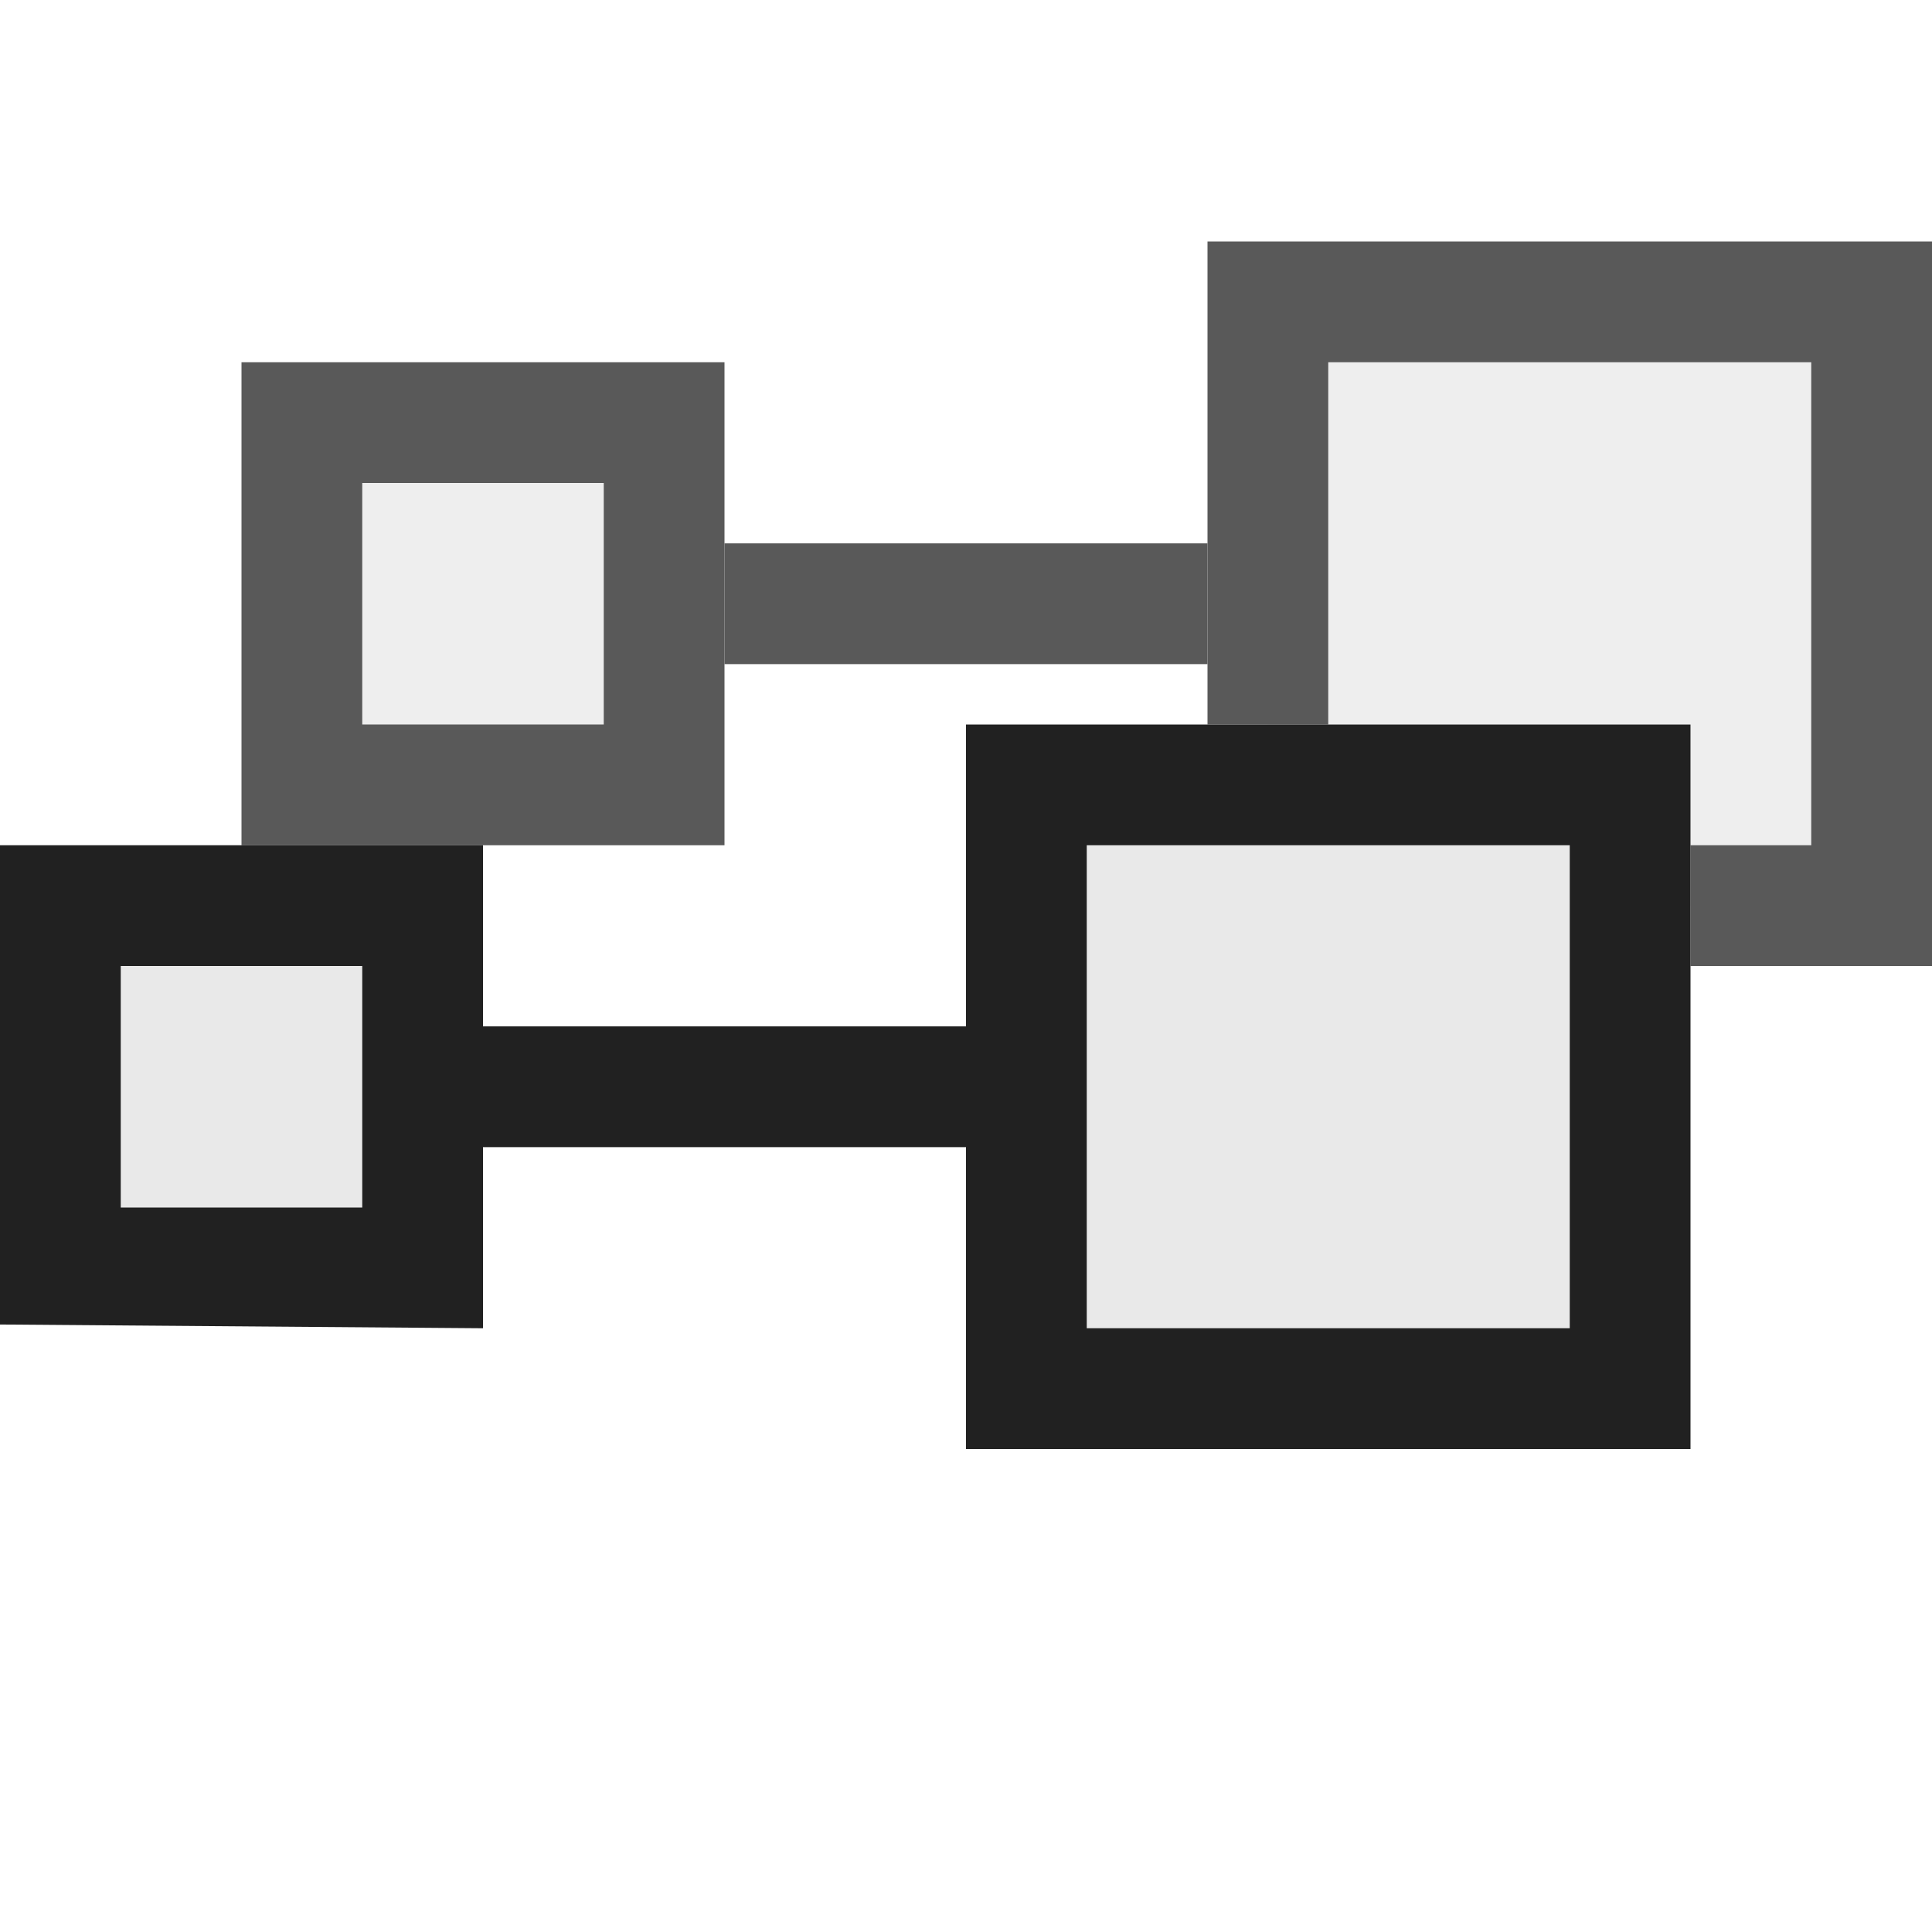
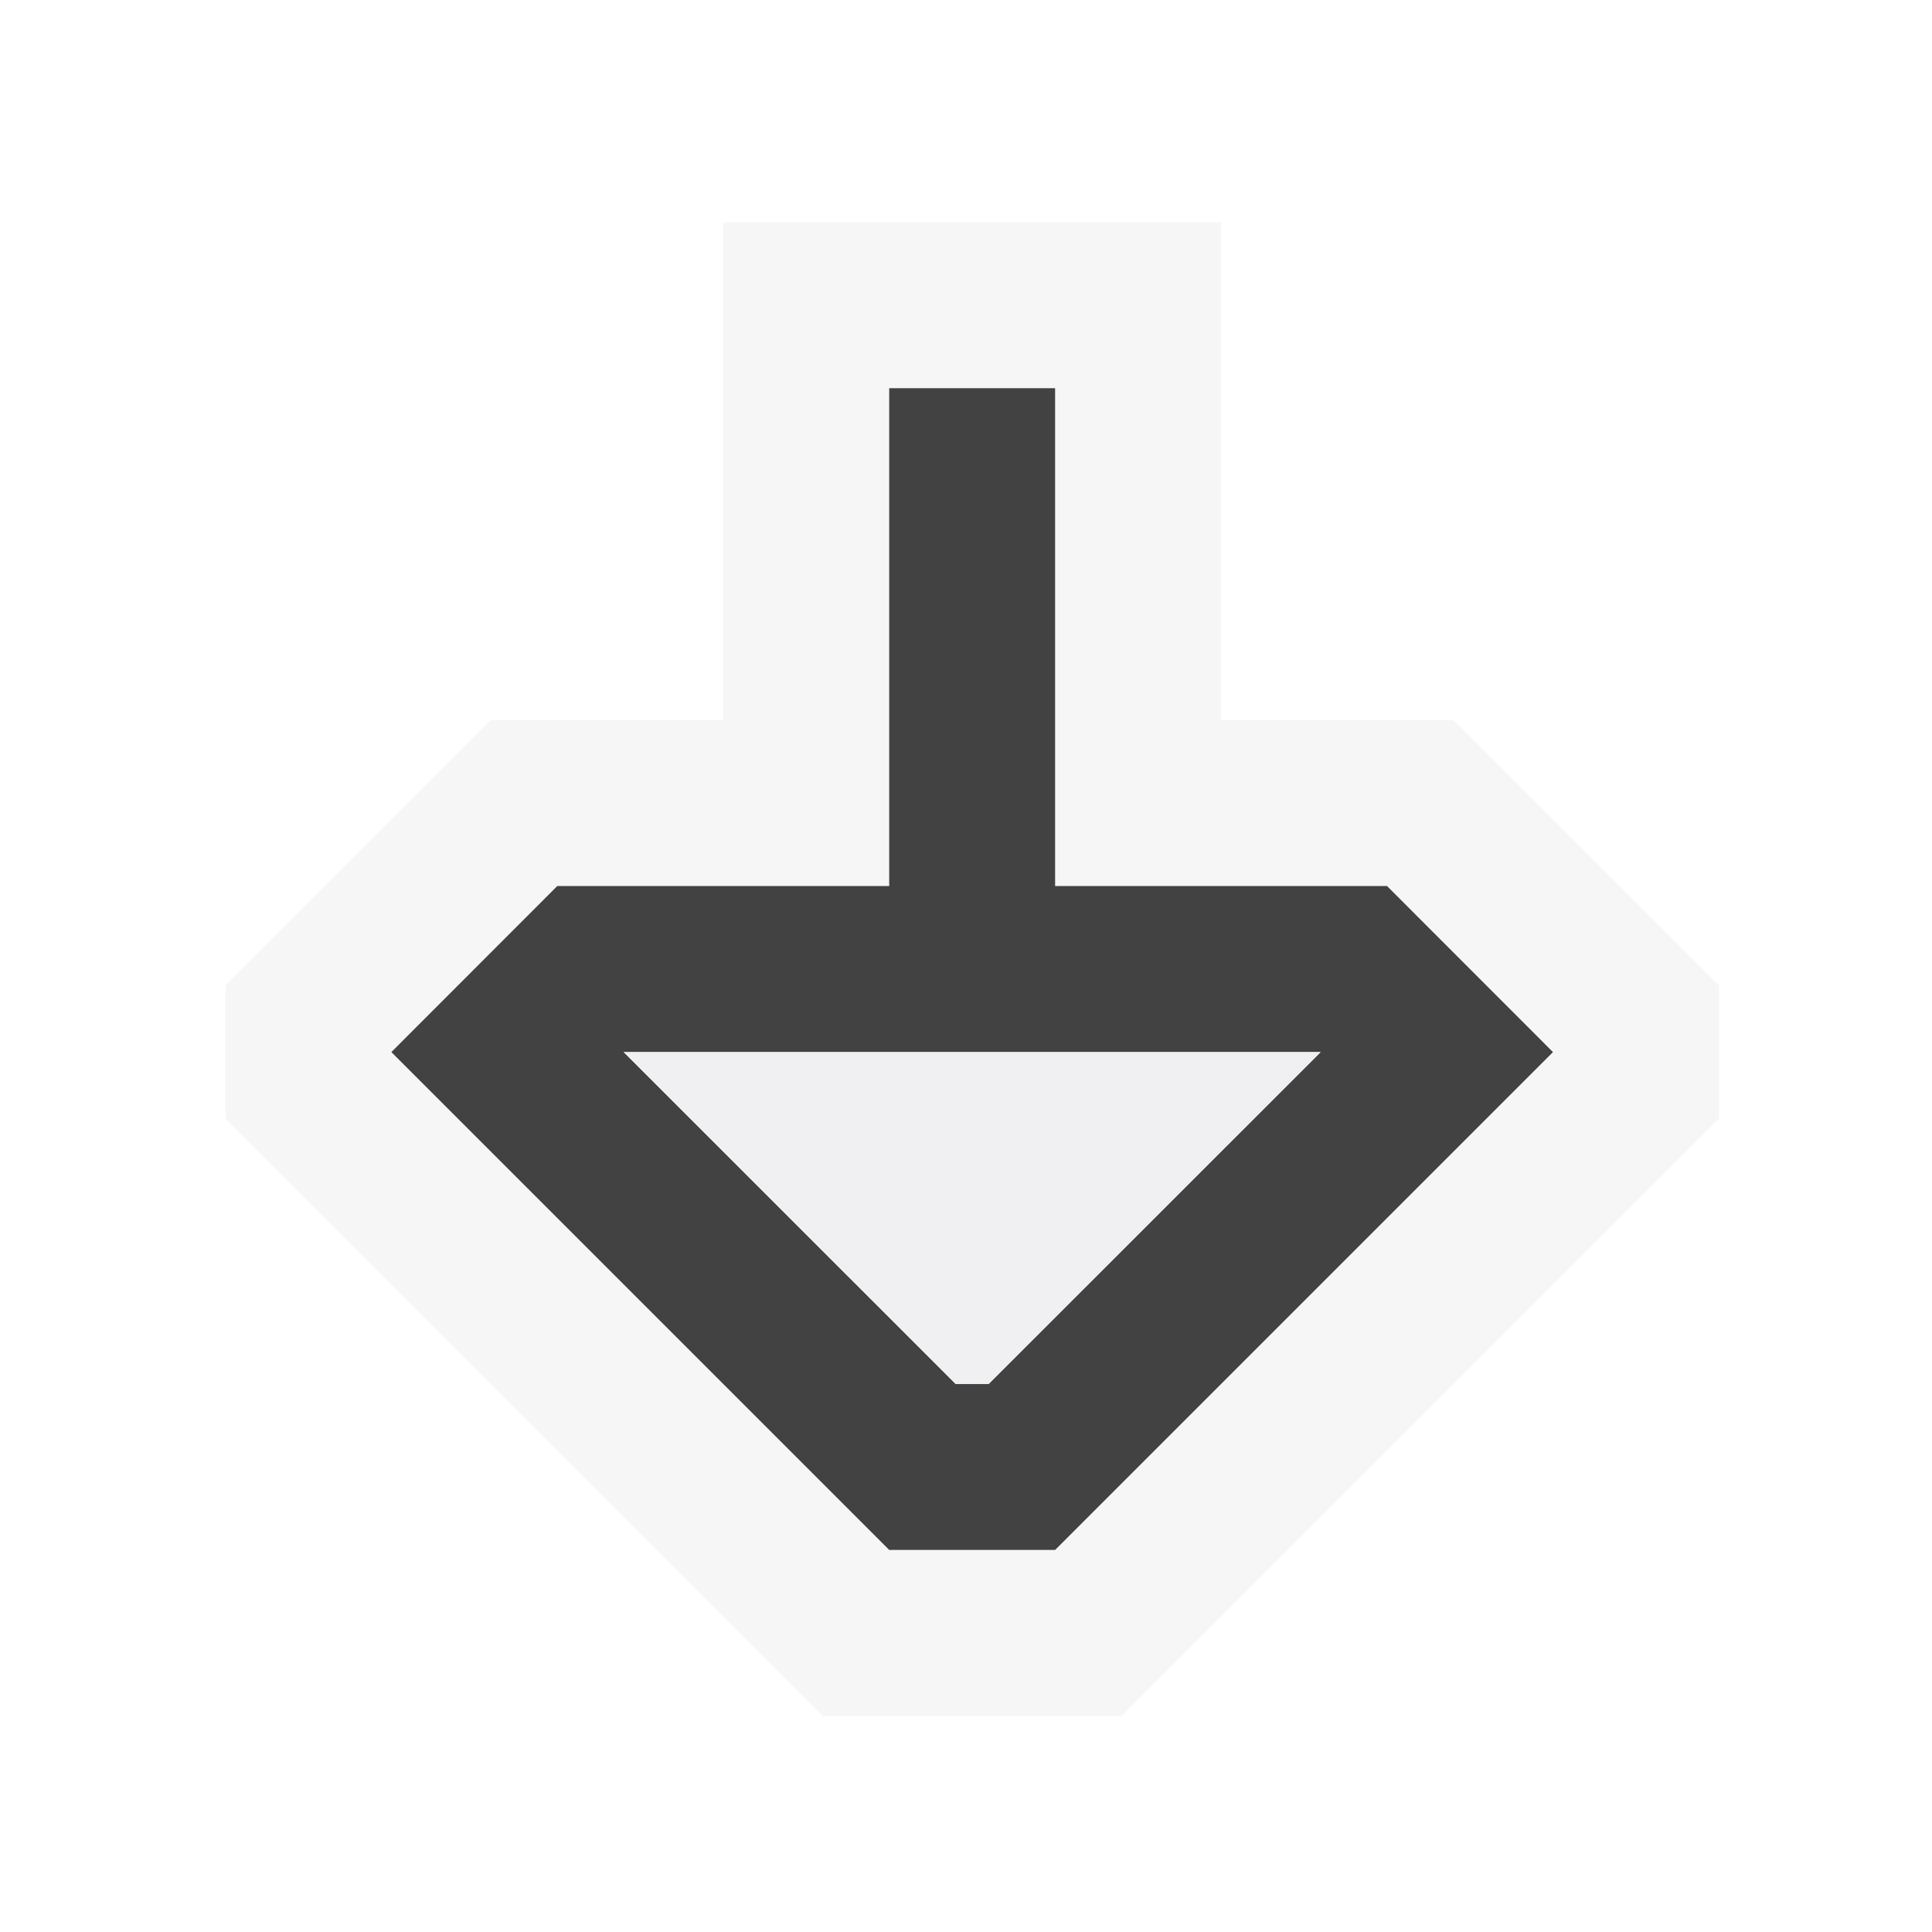
- <svg xmlns="http://www.w3.org/2000/svg" viewBox="0 0 16 16">
-   <defs>
-     <style>.canvas{fill: none; opacity: 0;}.light-defaultgrey{fill: #212121; opacity: 1;}.light-defaultgrey-10{fill: #212121; opacity: 0.1;}.cls-1{opacity:0.75;}</style>
-   </defs>
-   <g id="canvas">
-     <path class="canvas" d="M16,16H0V0H16Z" />
-   </g>
-   <g id="level-1">
-     <g class="cls-1">
-       <path class="light-defaultgrey" d="M10,4.5v1H6v-1Z" />
-       <path class="light-defaultgrey-10" d="M2.5,3.5h3v3h-3Zm13-1v5H14V6H10.5V2.5Z" />
-       <path class="light-defaultgrey" d="M2,7H6V3L2,3ZM3,4H5V6H3ZM16,2V8H14V7h1V3H11V6H10V2Z" />
-     </g>
-     <path class="light-defaultgrey-10" d="M3.5,7.5v3H.5v-3Zm10-1v5h-5v-5Z" />
-     <path class="light-defaultgrey" d="M8,8.5v1H4v-1ZM0,7v3.969L4,11V7Zm3,3H1V8H3ZM8,6v6h6V6Zm5,5H9V7h4Z" />
-   </g>
+ <svg xmlns="http://www.w3.org/2000/svg" width="100%" height="100%" viewBox="0 0 16 16" version="1.1" xml:space="preserve" style="fill-rule:evenodd;clip-rule:evenodd;stroke-linejoin:round;stroke-miterlimit:2;">
+   <rect id="canvas" x="0" y="0" width="16" height="16" style="fill:#f6f6f6;fill-opacity:0;fill-rule:nonzero;" />
+   <path id="outline" d="M6.814,14.21l2.474,0l4.948,-4.948l0,-1.099l-2.199,-2.199l-1.924,0l0,-4.123l-4.124,0l0,4.123l-1.924,0l-2.199,2.199l0,1.099l4.948,4.948Z" style="fill:#f6f6f6;fill-rule:nonzero;" />
+   <path id="iconBg" d="M3.241,8.713l1.374,-1.375l2.749,0l0,-4.123l1.374,0l0,4.123l2.749,0l1.374,1.375l-4.123,4.123l-1.374,0l-4.123,-4.123Zm4.947,2.748l2.749,-2.748l-5.772,0l2.749,2.748l0.274,0Z" style="fill:#424242;fill-rule:nonzero;" />
+   <path id="iconFg" d="M5.165,8.713l2.749,2.748l0.274,0l2.749,-2.748l-5.772,0" style="fill:#f0eff1;fill-rule:nonzero;" />
</svg>
